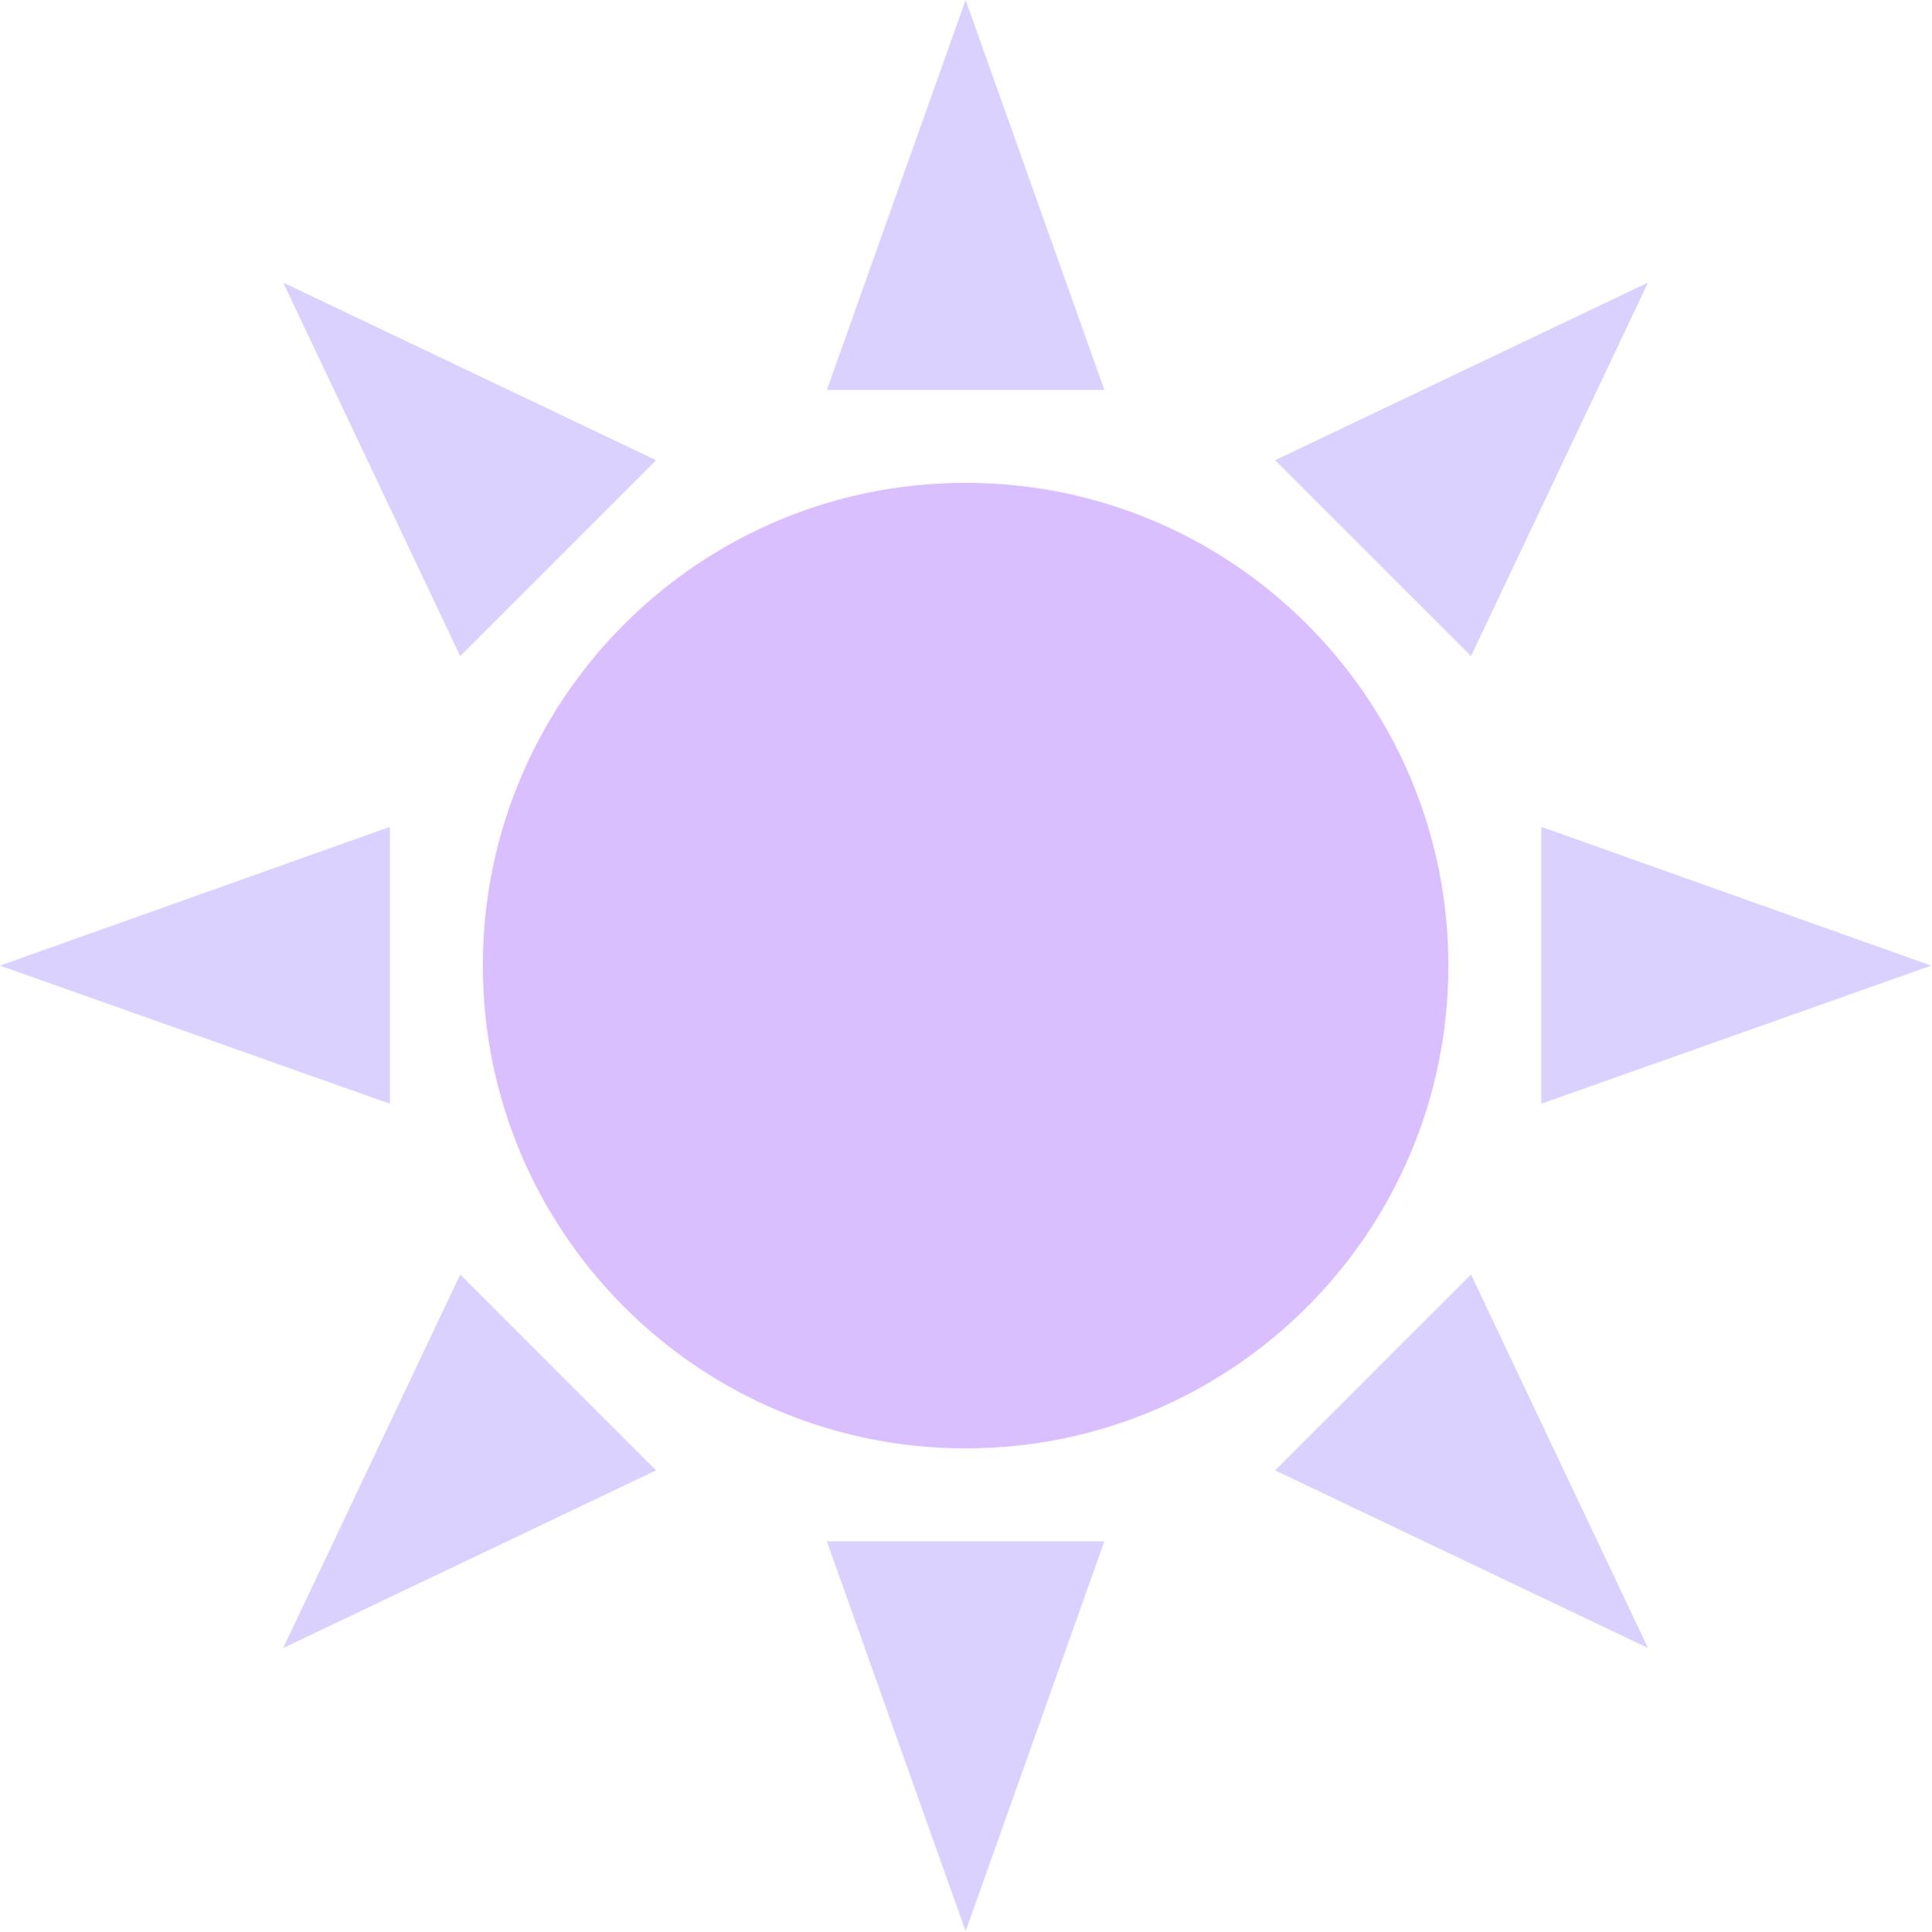
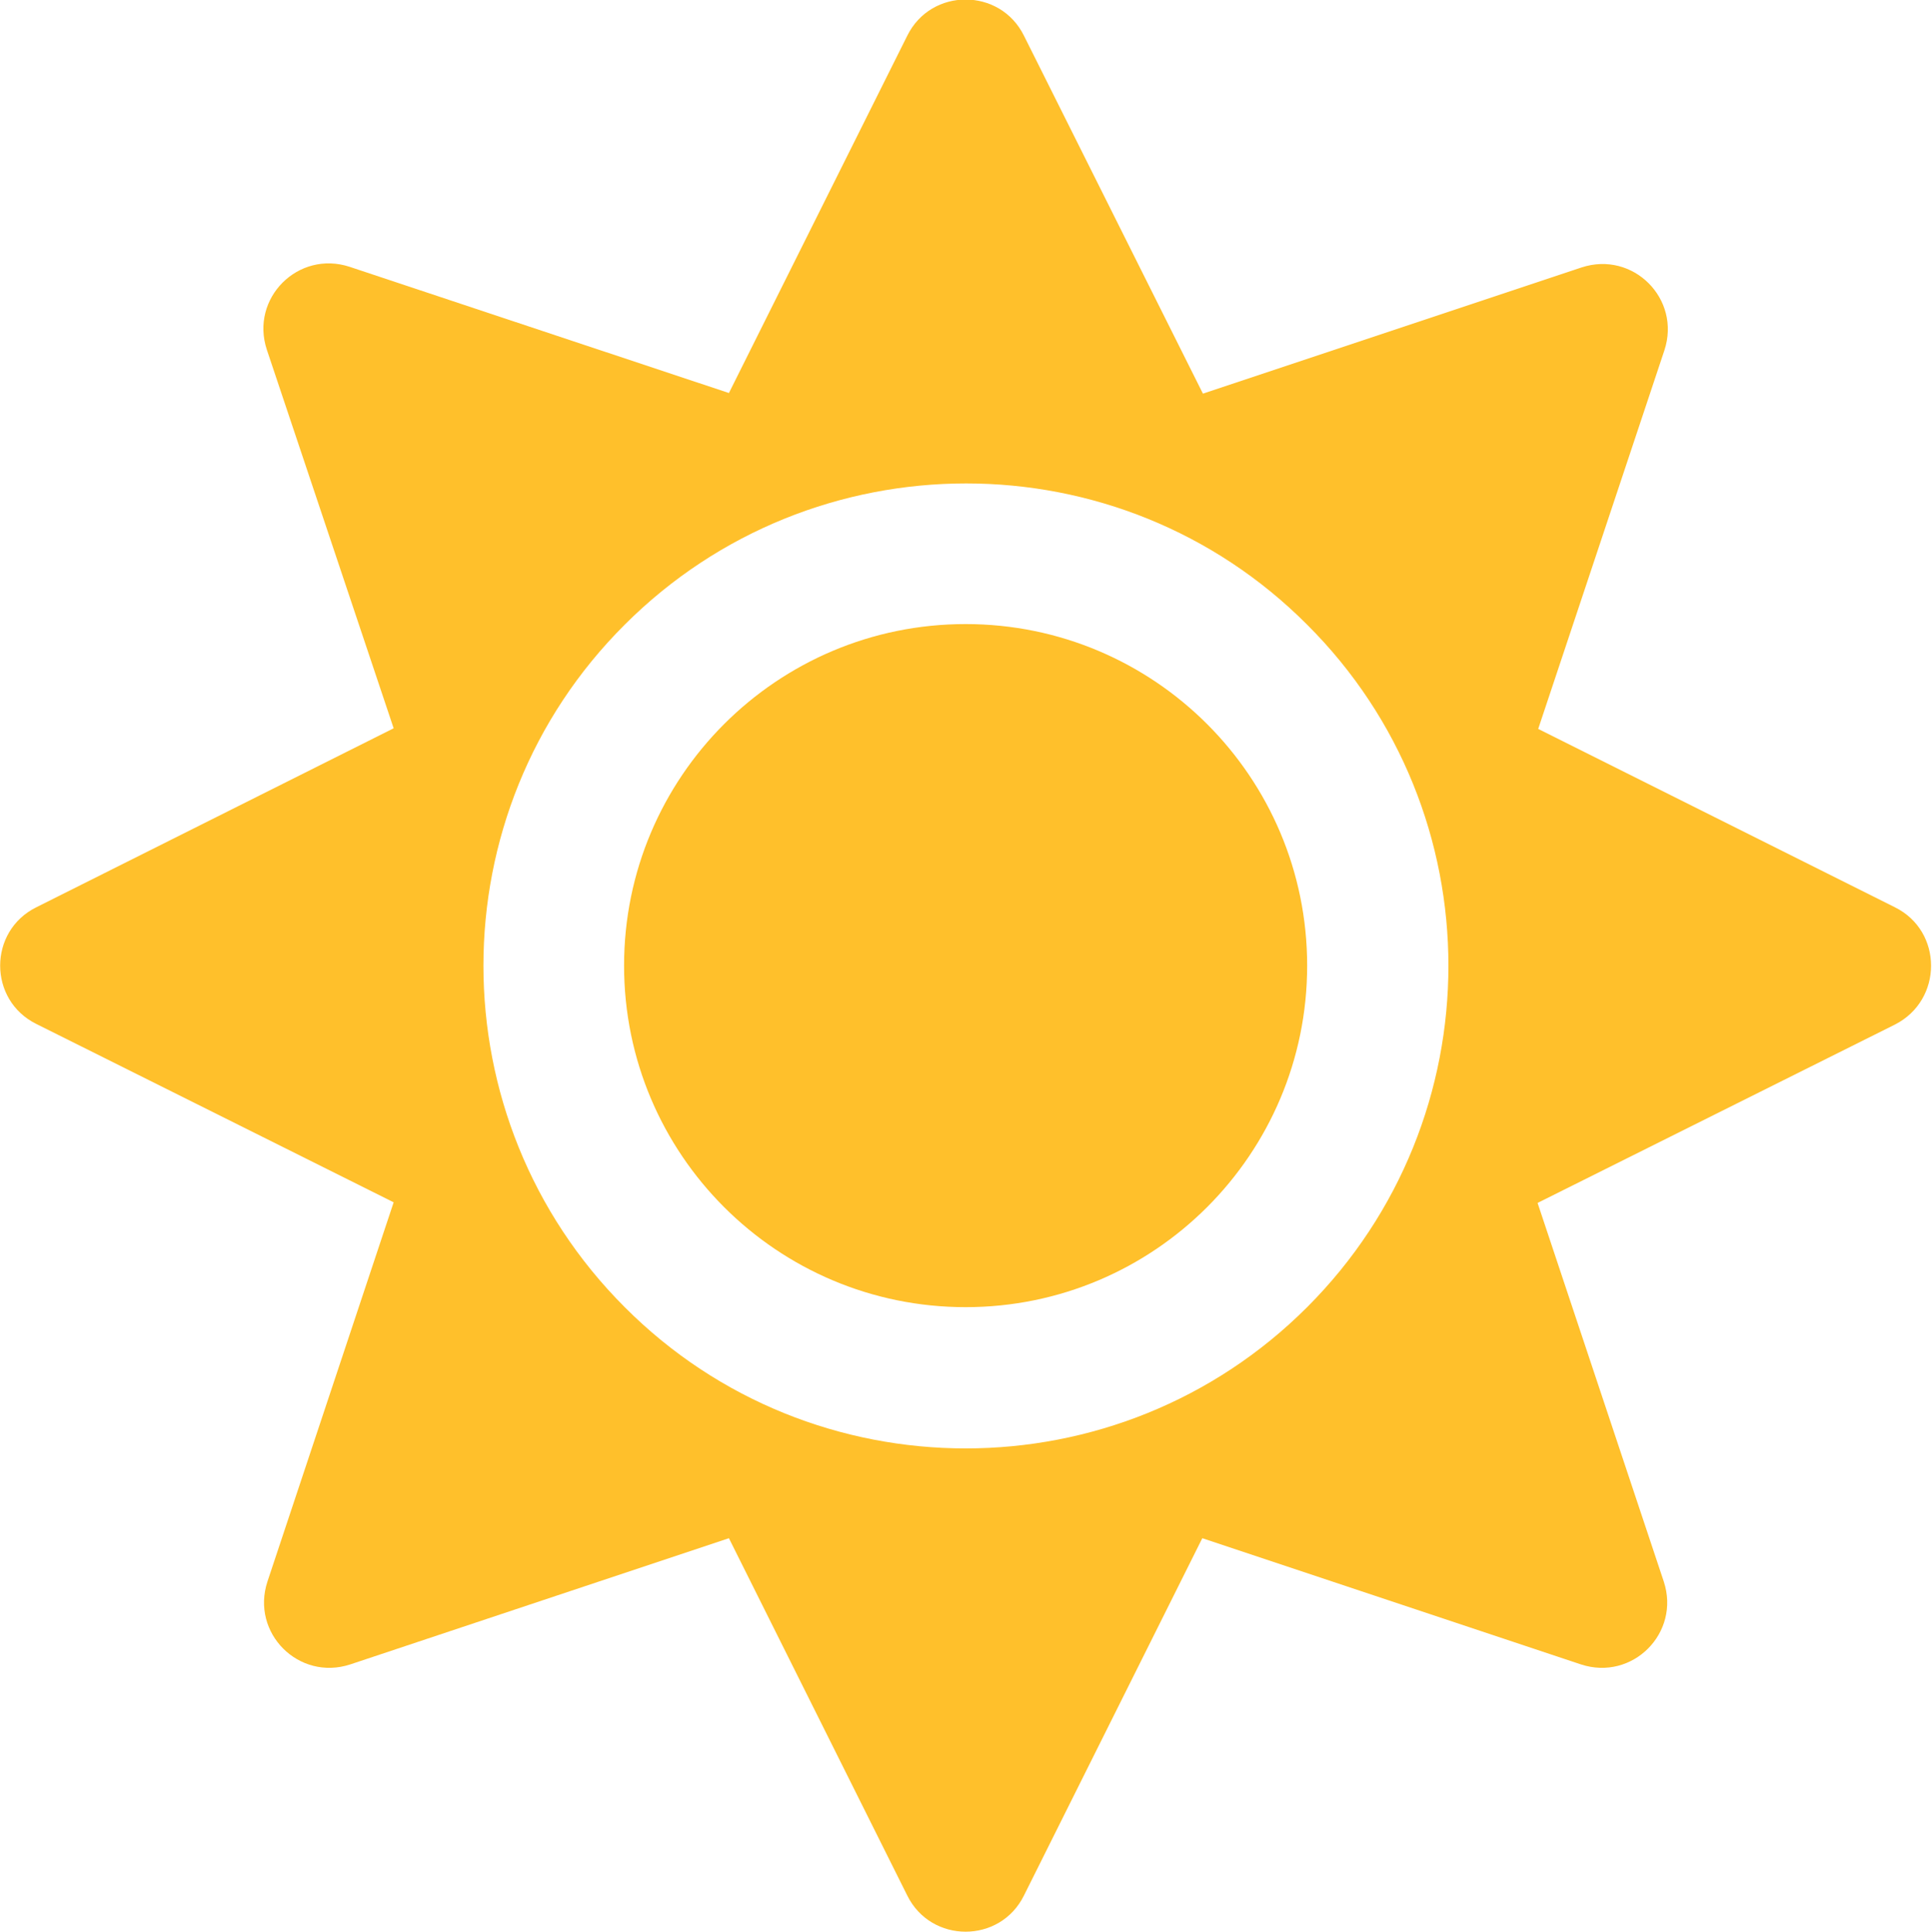
- <svg xmlns="http://www.w3.org/2000/svg" version="1.1" id="Capa_1" x="0px" y="0px" viewBox="0 0 307.6 307.6" style="enable-background:new 0 0 307.6 307.6;" xml:space="preserve">
+ <svg xmlns="http://www.w3.org/2000/svg" version="1.1" id="Layer_1" x="0px" y="0px" viewBox="0 0 307.6 307.6" style="enable-background:new 0 0 307.6 307.6;" xml:space="preserve">
  <style type="text/css">
- 	.st0{fill-rule:evenodd;clip-rule:evenodd;fill:#DABFFF;}
- 	.st1{fill-rule:evenodd;clip-rule:evenodd;fill:#DAD1FF;}
+ 	.st0{fill:#FFC02B;}
</style>
-   <g id="g56" transform="translate(2.58,2.579998)">
+   <g id="Layer_2_00000062180714778358236180000004860029783984001160_">
</g>
-   <g id="g58" transform="translate(2.58,2.579998)">
- </g>
-   <g id="g60" transform="translate(2.58,2.579998)">
- </g>
-   <g id="g62" transform="translate(2.58,2.579998)">
- </g>
-   <g id="g64" transform="translate(2.58,2.579998)">
- </g>
-   <g id="g66" transform="translate(2.58,2.579998)">
- </g>
-   <g id="g68" transform="translate(2.58,2.579998)">
- </g>
-   <g id="g70" transform="translate(2.58,2.579998)">
- </g>
-   <g id="g72" transform="translate(2.58,2.579998)">
- </g>
-   <g id="g74" transform="translate(2.58,2.579998)">
- </g>
-   <g id="g76" transform="translate(2.58,2.579998)">
- </g>
-   <g id="g78" transform="translate(2.58,2.579998)">
- </g>
-   <g id="g80" transform="translate(2.58,2.579998)">
- </g>
-   <g id="g82" transform="translate(2.58,2.579998)">
- </g>
-   <g id="g84" transform="translate(2.58,2.579998)">
- </g>
-   <circle class="st0" cx="153.8" cy="153.8" r="76.9" />
-   <polygon class="st1" points="262.5,262.5 203.1,234.2 234.3,203 " />
-   <polygon class="st1" points="153.8,307.6 131.7,245.5 175.9,245.5 " />
-   <polygon class="st1" points="45.1,262.5 73.3,203 104.5,234.2 " />
-   <polygon class="st1" points="0,153.8 62.1,131.7 62.1,175.8 " />
-   <polygon class="st1" points="45.1,45 104.5,73.3 73.3,104.5 " />
-   <polygon class="st1" points="153.8,0 175.9,62.1 131.7,62.1 " />
-   <polygon class="st1" points="262.5,45 234.3,104.5 203.1,73.3 " />
-   <polygon class="st1" points="307.6,153.8 245.5,175.8 245.5,131.7 " />
+   <circle class="st0" cx="153.8" cy="153.8" r="54.4" />
+   <path class="st0" d="M301.8,144.5L301.8,144.5L245,116.1l20.1-60.3c2.7-8.2-5-15.9-13.2-13.2l-60.3,20.1l-28.5-57  c-3.8-7.7-14.8-7.7-18.6,0l-28.4,56.9L55.7,42.5c-8.2-2.7-15.9,5-13.2,13.2L62.7,116L5.8,144.5c-7.7,3.8-7.7,14.8,0,18.6l56.9,28.4  l-20.1,60.4c-2.7,8.2,5,15.9,13.2,13.2l60.3-20.1l28.4,56.9c3.8,7.7,14.8,7.7,18.6,0l28.4-56.9l60.3,20.1c8.2,2.7,15.9-5,13.2-13.2  l-20.1-60.3l56.9-28.4C309.5,159.3,309.5,148.3,301.8,144.5z M208.2,208.2c-30,30-78.8,30-108.7,0c-30-30-30-78.8,0-108.7  c30-30,78.8-30,108.7,0C238.2,129.4,238.2,178.2,208.2,208.2z" />
</svg>
